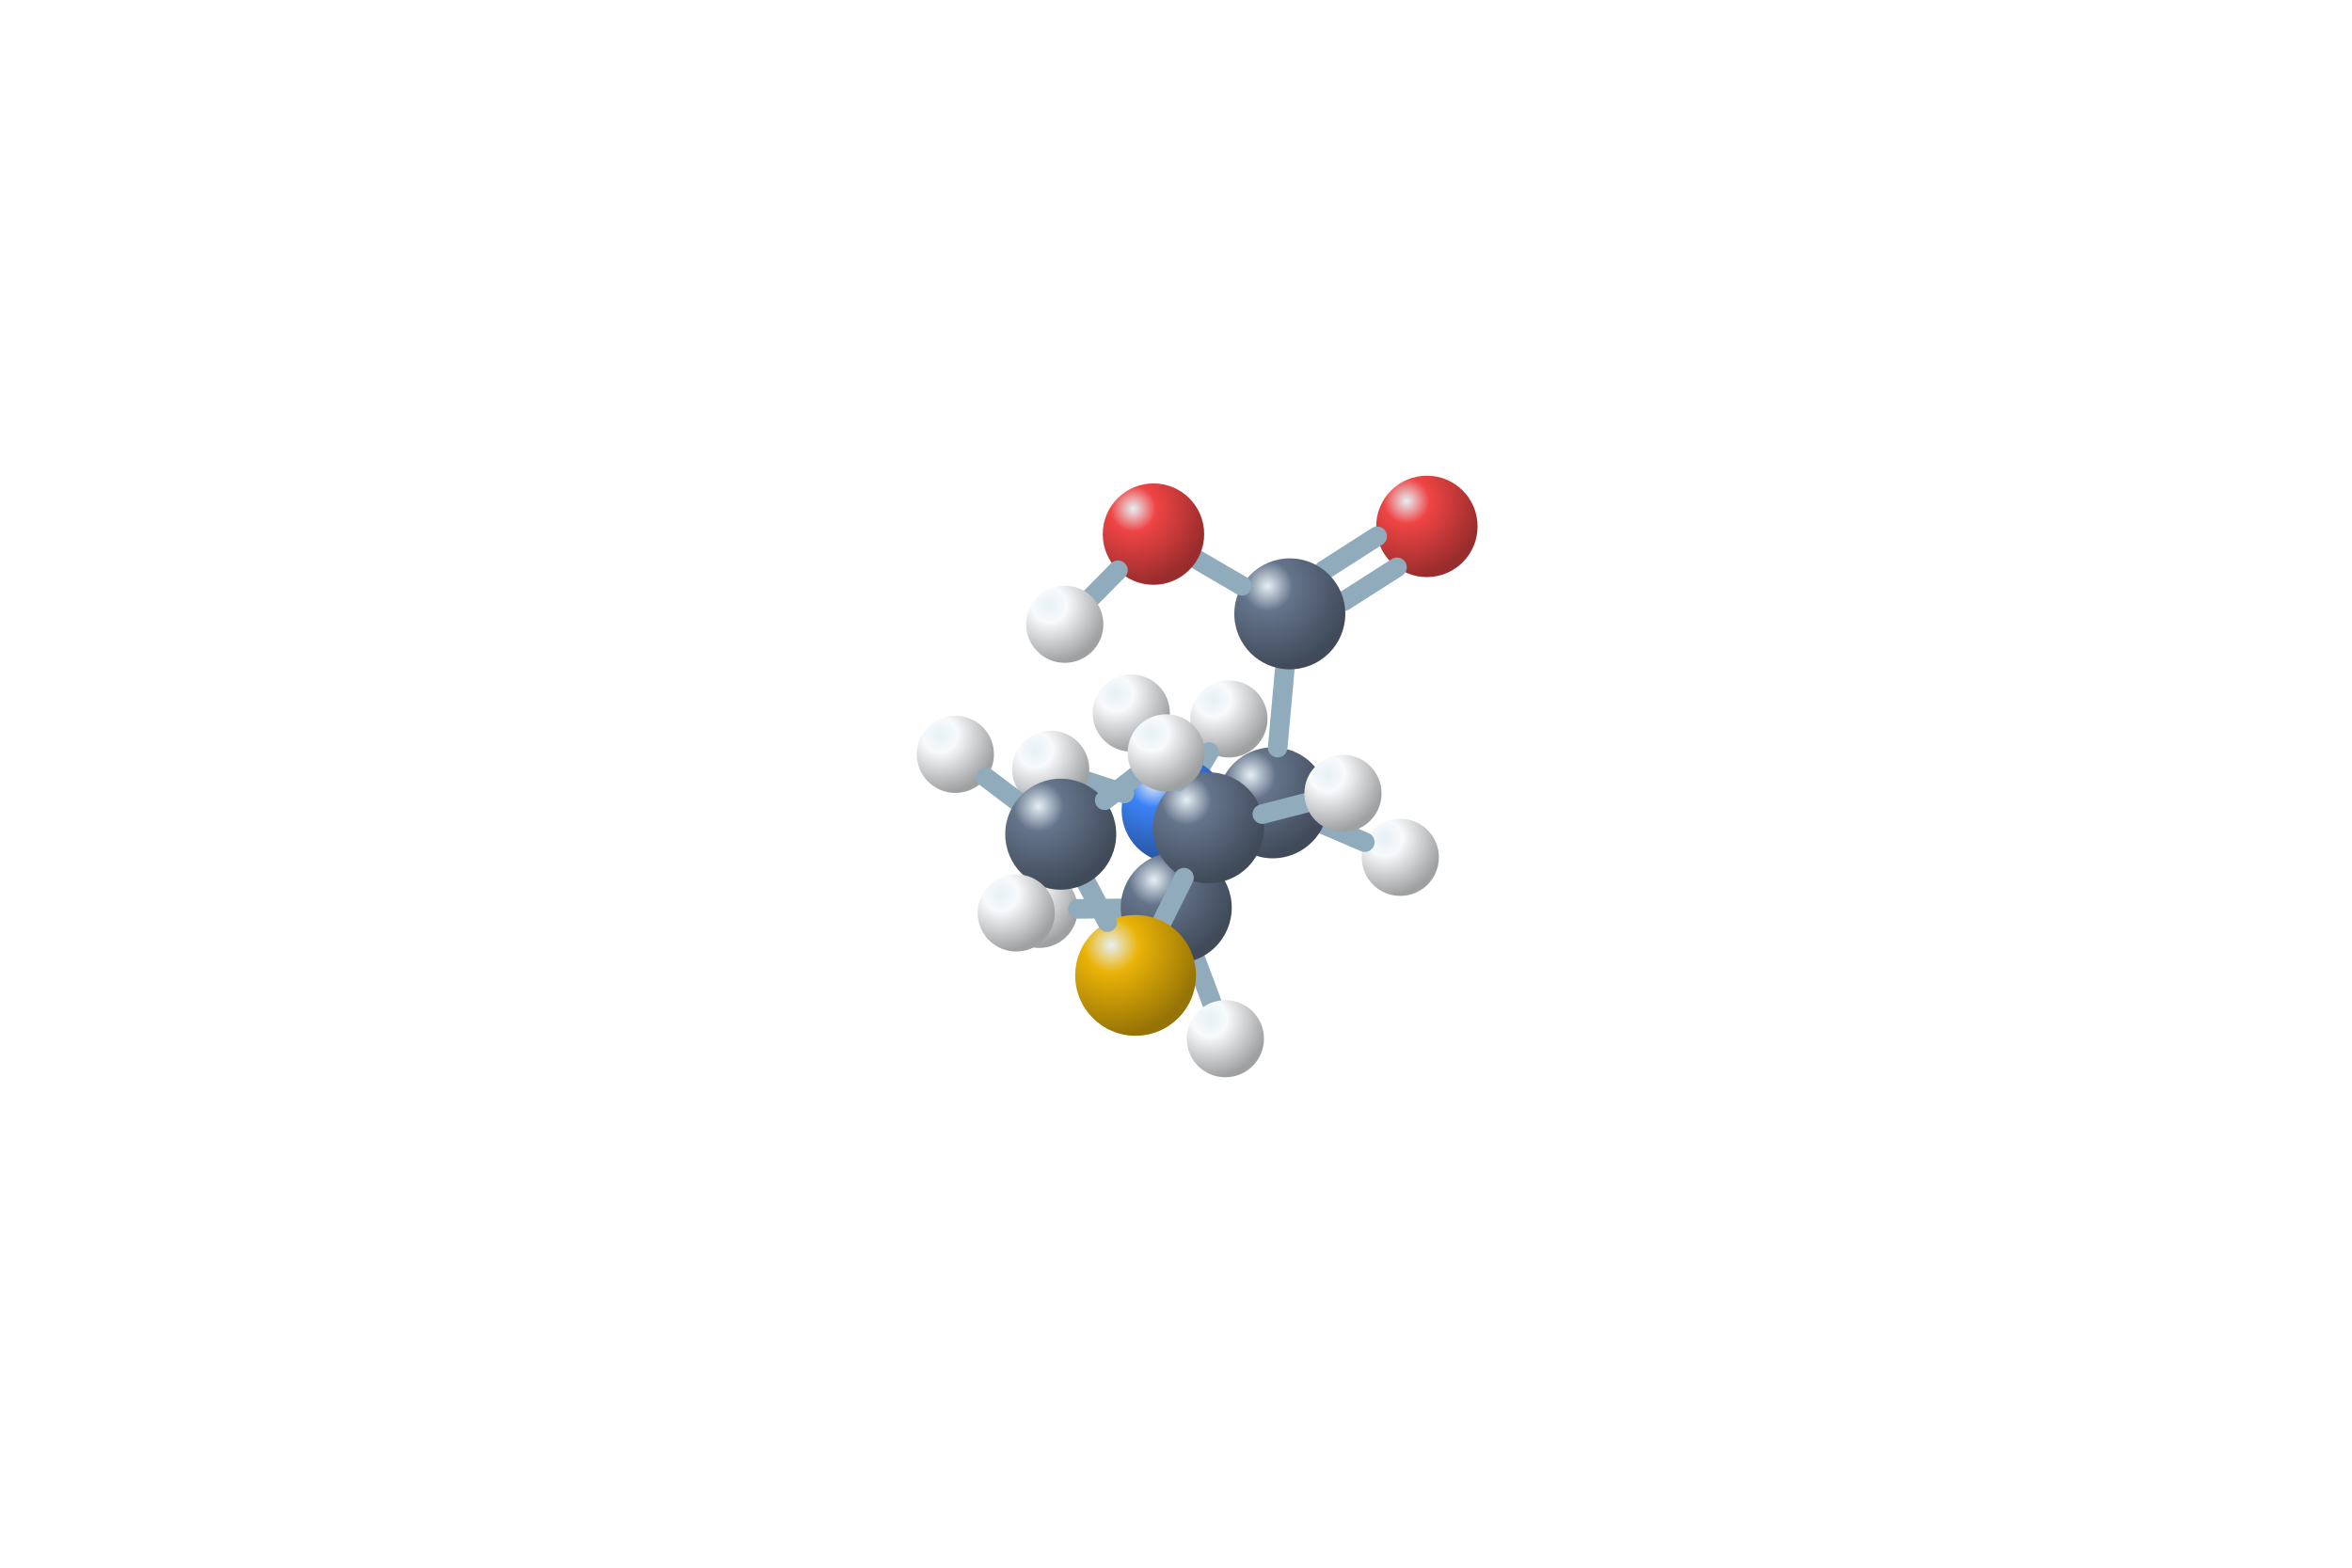
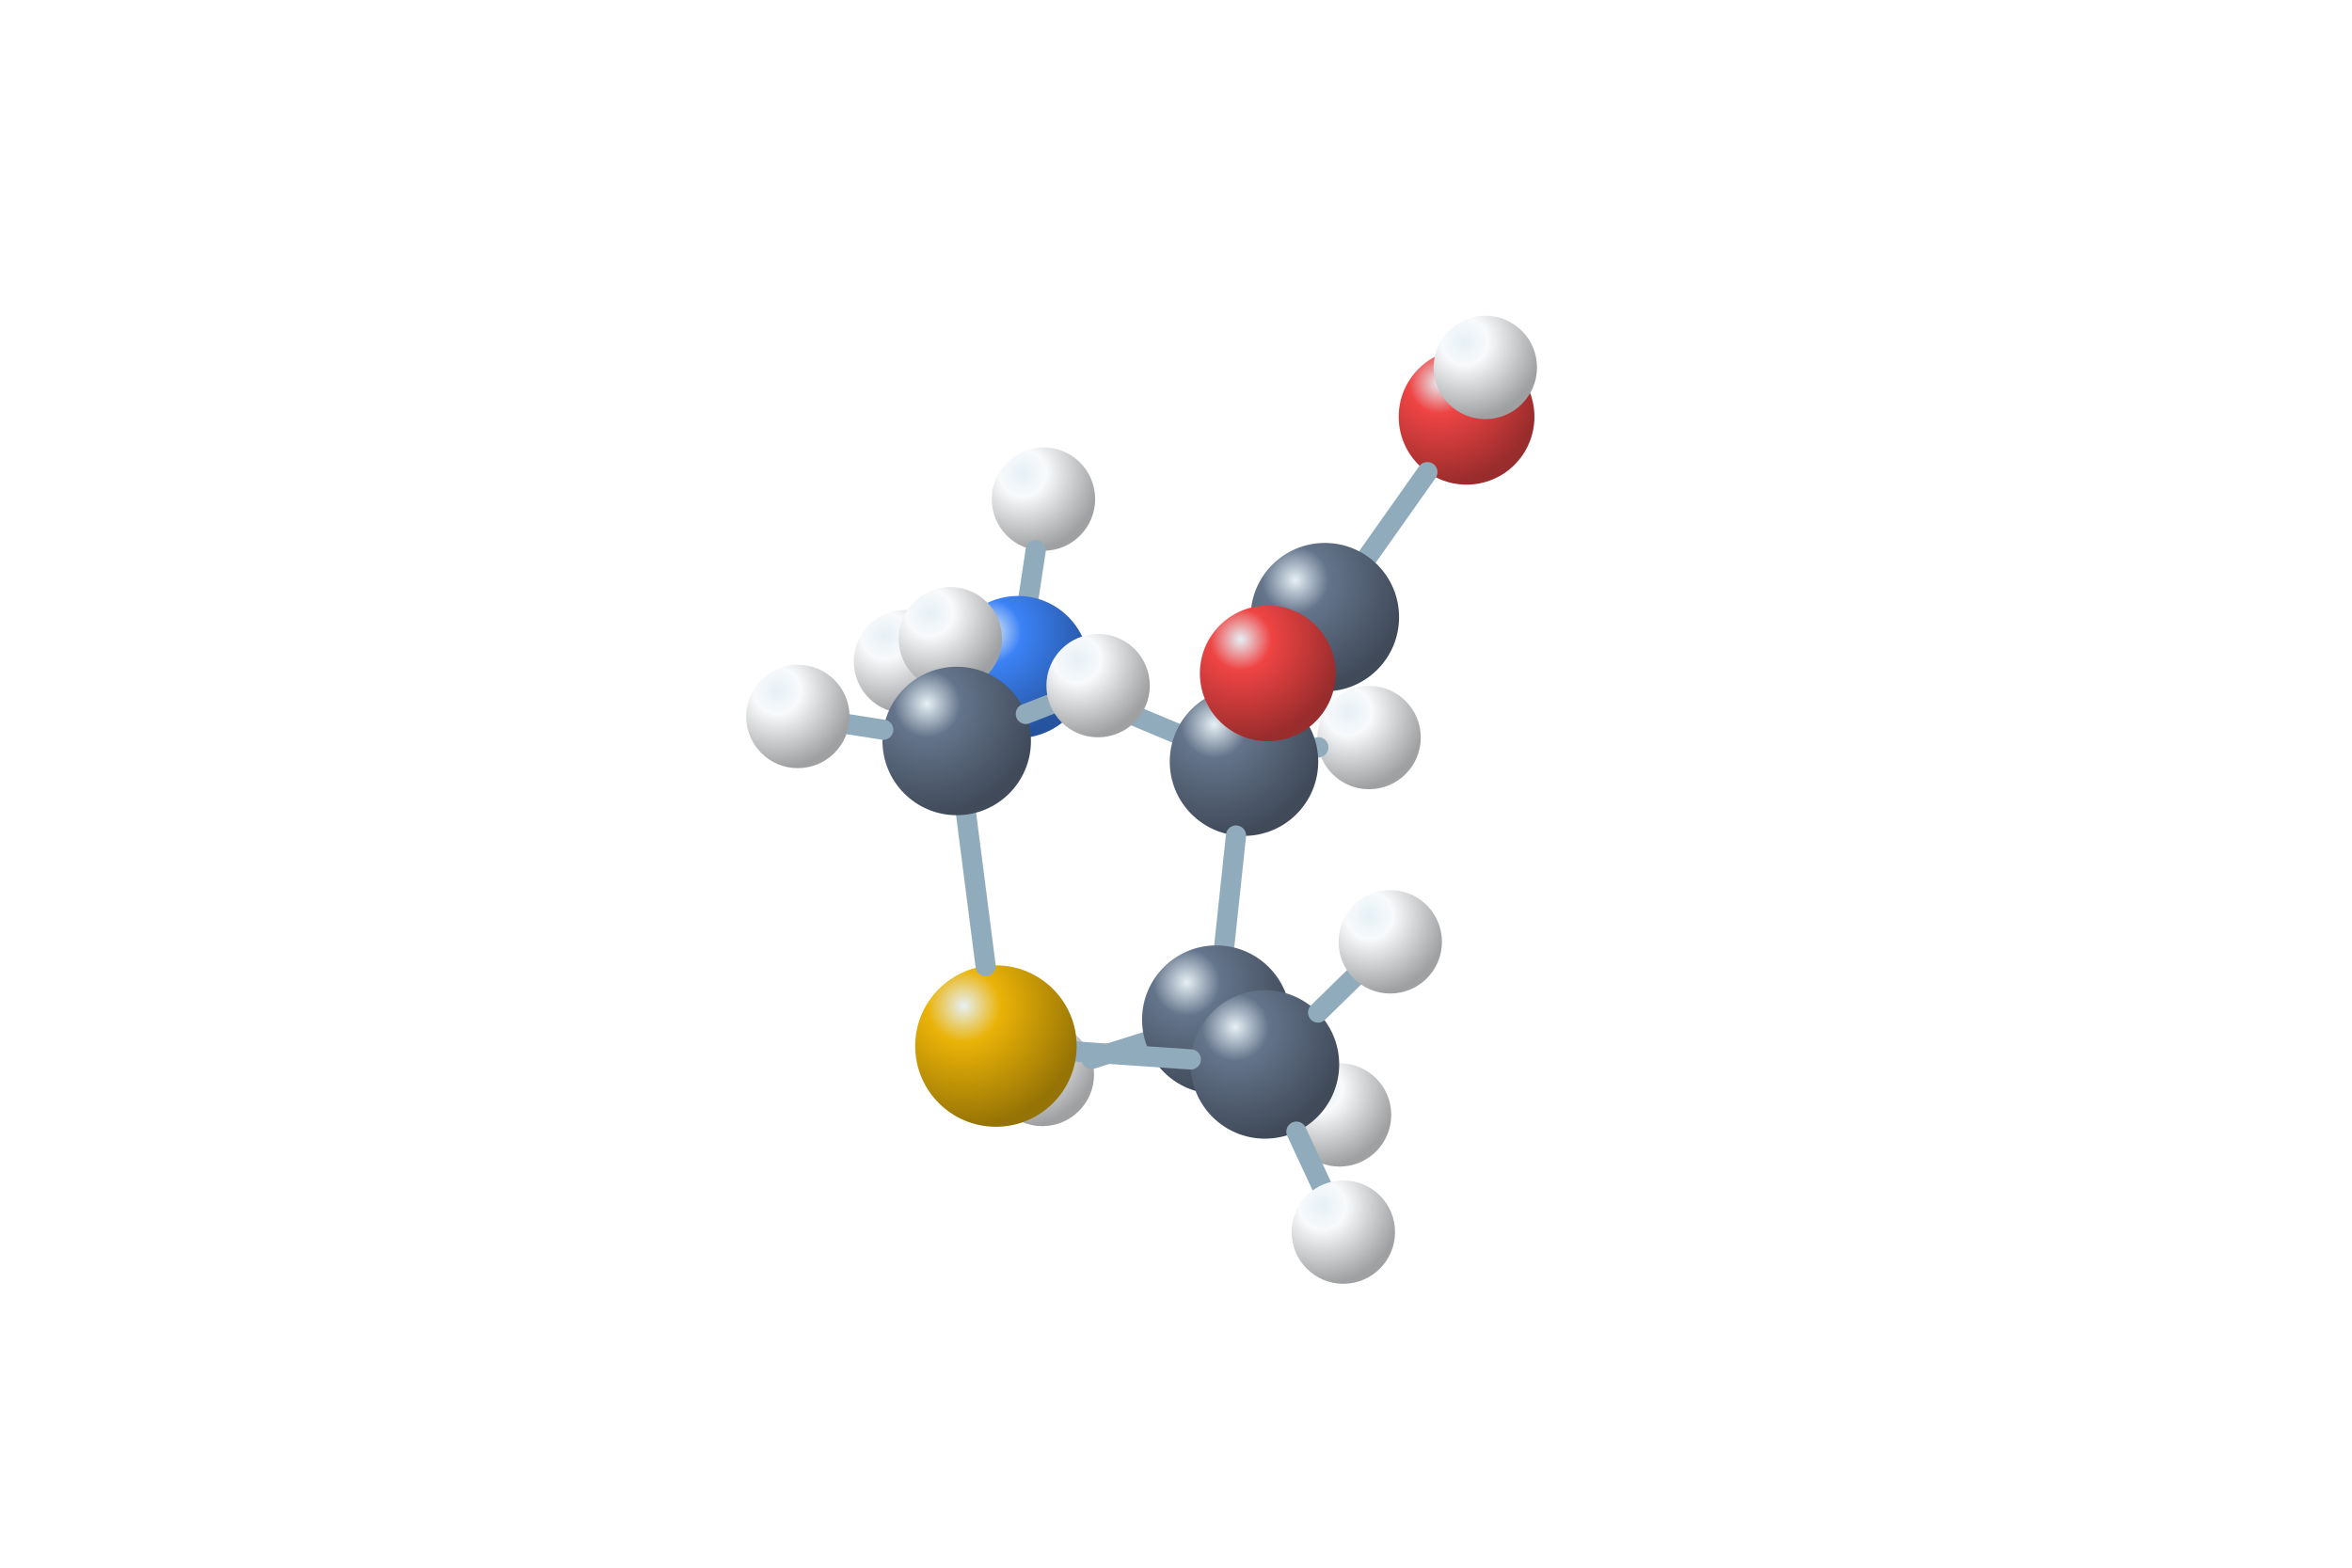
<svg xmlns="http://www.w3.org/2000/svg" viewBox="0 0 192 128">
  <defs>
    <radialGradient id="C" cx="30%" cy="25%" r="75%">
      <stop stop-color="#e6f0f5" />
      <stop offset=".3" stop-color="#64748b" />
      <stop offset="1" stop-color="#404a59" />
    </radialGradient>
    <radialGradient id="O" cx="30%" cy="25%" r="75%">
      <stop stop-color="#e6f0f5" />
      <stop offset=".3" stop-color="#ef4444" />
      <stop offset="1" stop-color="#992c2c" />
    </radialGradient>
    <radialGradient id="N" cx="30%" cy="25%" r="75%">
      <stop stop-color="#e6f0f5" />
      <stop offset=".3" stop-color="#3b82f6" />
      <stop offset="1" stop-color="#26539d" />
    </radialGradient>
    <radialGradient id="S" cx="30%" cy="25%" r="75%">
      <stop stop-color="#e6f0f5" />
      <stop offset=".3" stop-color="#eab308" />
      <stop offset="1" stop-color="#967305" />
    </radialGradient>
    <radialGradient id="H" cx="30%" cy="25%" r="75%">
      <stop stop-color="#e6f0f5" />
      <stop offset=".3" stop-color="#f8fafc" />
      <stop offset="1" stop-color="#9fa0a1" />
    </radialGradient>
  </defs>
-   <circle cx="100.32" cy="58.7" r="3.15" fill="url(#H)" />
-   <path d="M98.11 62.41L98.71 61.41" stroke="#90acbc" stroke-width="1.6" stroke-linecap="round" />
-   <circle cx="95.9" cy="66.14" r="4.34" fill="url(#N)" />
-   <path d="M91.78 64.79L88.76 63.79" stroke="#90acbc" stroke-width="1.6" stroke-linecap="round" />
-   <circle cx="85.77" cy="62.81" r="3.15" fill="url(#H)" />
-   <circle cx="114.31" cy="70" r="3.15" fill="url(#H)" />
-   <path d="M108.07 67.33L111.41 68.76" stroke="#90acbc" stroke-width="1.6" stroke-linecap="round" />
-   <circle cx="103.9" cy="65.55" r="4.53" fill="url(#C)" />
-   <circle cx="116.48" cy="42.98" r="4.14" fill="url(#O)" />
-   <path d="M104.3 61.04L104.88 54.64" stroke="#90acbc" stroke-width="1.6" stroke-linecap="round" />
-   <path d="M108.09 46.56L112.42 43.79" stroke="#90acbc" stroke-width="1.6" stroke-linecap="round" />
-   <path d="M109.7 49.09L114.04 46.32" stroke="#90acbc" stroke-width="1.6" stroke-linecap="round" />
-   <circle cx="105.29" cy="50.12" r="4.53" fill="url(#C)" />
-   <path d="M99.09 70.78L100.83 68.89" stroke="#90acbc" stroke-width="1.6" stroke-linecap="round" />
-   <path d="M101.38 47.83L97.73 45.7" stroke="#90acbc" stroke-width="1.6" stroke-linecap="round" />
-   <circle cx="84.83" cy="74.25" r="3.15" fill="url(#H)" />
-   <path d="M91.49 74.17L87.99 74.21" stroke="#90acbc" stroke-width="1.6" stroke-linecap="round" />
-   <path d="M97.61 78.36L98.92 81.85" stroke="#90acbc" stroke-width="1.6" stroke-linecap="round" />
-   <circle cx="96.02" cy="74.11" r="4.53" fill="url(#C)" />
-   <circle cx="100.03" cy="84.81" r="3.15" fill="url(#H)" />
-   <circle cx="94.16" cy="43.61" r="4.14" fill="url(#O)" />
-   <path d="M91.26 46.56L89.13 48.72" stroke="#90acbc" stroke-width="1.6" stroke-linecap="round" />
-   <circle cx="86.92" cy="50.97" r="3.15" fill="url(#H)" />
-   <circle cx="98.66" cy="67.59" r="4.53" fill="url(#C)" />
-   <path d="M96.13 63.83L94.11 60.83" stroke="#90acbc" stroke-width="1.6" stroke-linecap="round" />
-   <path d="M103.05 66.47L106.58 65.56" stroke="#90acbc" stroke-width="1.6" stroke-linecap="round" />
-   <circle cx="92.35" cy="58.22" r="3.15" fill="url(#H)" />
-   <circle cx="109.63" cy="64.78" r="3.15" fill="url(#H)" />
-   <path d="M96.65 71.66L94.88 75.22" stroke="#90acbc" stroke-width="1.6" stroke-linecap="round" />
-   <circle cx="92.7" cy="79.64" r="4.93" fill="url(#S)" />
-   <path d="M90.39 75.29L88.71 72.12" stroke="#90acbc" stroke-width="1.6" stroke-linecap="round" />
-   <circle cx="77.99" cy="61.59" r="3.15" fill="url(#H)" />
-   <path d="M82.98 65.37L80.51 63.5" stroke="#90acbc" stroke-width="1.6" stroke-linecap="round" />
-   <circle cx="86.59" cy="68.11" r="4.53" fill="url(#C)" />
-   <path d="M90.18 65.34L92.7 63.4" stroke="#90acbc" stroke-width="1.6" stroke-linecap="round" />
-   <circle cx="95.2" cy="61.47" r="3.15" fill="url(#H)" />
-   <circle cx="82.96" cy="74.54" r="3.15" fill="url(#H)" />
+   <circle cx="111.76" cy="60.22" r="4.22" fill="url(#H)" />
+   <circle cx="85.18" cy="40.75" r="4.22" fill="url(#H)" />
+   <path d="M83.97 48.73L84.55 44.92" stroke="#90acbc" stroke-width="1.65" stroke-linecap="round" />
+   <circle cx="83.1" cy="54.46" r="5.8" fill="url(#N)" />
+   <path d="M107.51 61.04L107.62 61.02" stroke="#90acbc" stroke-width="1.65" stroke-linecap="round" />
+   <circle cx="109.35" cy="91.03" r="4.22" fill="url(#H)" />
+   <path d="M95.96 59.85L88.44 56.7" stroke="#90acbc" stroke-width="1.65" stroke-linecap="round" />
+   <path d="M104.08 86.96L106.01 88.45" stroke="#90acbc" stroke-width="1.65" stroke-linecap="round" />
+   <circle cx="101.55" cy="62.19" r="6.06" fill="url(#C)" />
+   <circle cx="85.09" cy="87.73" r="4.22" fill="url(#H)" />
+   <path d="M99.94 77.22L100.9 68.22" stroke="#90acbc" stroke-width="1.65" stroke-linecap="round" />
+   <path d="M93.51 85.08L89.11 86.46" stroke="#90acbc" stroke-width="1.65" stroke-linecap="round" />
+   <circle cx="99.29" cy="83.25" r="6.06" fill="url(#C)" />
+   <circle cx="73.92" cy="54.02" r="4.22" fill="url(#H)" />
+   <path d="M104.51 56.9L105.2 55.68" stroke="#90acbc" stroke-width="1.65" stroke-linecap="round" />
+   <circle cx="119.72" cy="34.03" r="5.54" fill="url(#O)" />
+   <path d="M111.65 45.44L116.52 38.55" stroke="#90acbc" stroke-width="1.65" stroke-linecap="round" />
+   <circle cx="108.15" cy="50.39" r="6.06" fill="url(#C)" />
+   <circle cx="103.26" cy="86.91" r="6.06" fill="url(#C)" />
+   <path d="M105.83 92.4L107.87 96.78" stroke="#90acbc" stroke-width="1.65" stroke-linecap="round" />
+   <circle cx="109.66" cy="100.6" r="4.22" fill="url(#H)" />
+   <circle cx="121.25" cy="30" r="4.22" fill="url(#H)" />
+   <path d="M107.6 82.67L110.48 79.85" stroke="#90acbc" stroke-width="1.65" stroke-linecap="round" />
+   <circle cx="113.49" cy="76.9" r="4.22" fill="url(#H)" />
+   <path d="M97.21 86.5L87.88 85.86" stroke="#90acbc" stroke-width="1.65" stroke-linecap="round" />
+   <circle cx="77.58" cy="52.15" r="4.22" fill="url(#H)" />
+   <circle cx="103.49" cy="54.98" r="5.54" fill="url(#O)" />
+   <circle cx="81.3" cy="85.41" r="6.59" fill="url(#S)" />
+   <path d="M80.46 78.88L78.87 66.51" stroke="#90acbc" stroke-width="1.65" stroke-linecap="round" />
+   <circle cx="78.1" cy="60.5" r="6.06" fill="url(#C)" />
+   <path d="M72.1 59.58L69.3 59.14" stroke="#90acbc" stroke-width="1.65" stroke-linecap="round" />
+   <path d="M83.74 58.29L85.71 57.52" stroke="#90acbc" stroke-width="1.65" stroke-linecap="round" />
+   <circle cx="65.13" cy="58.5" r="4.22" fill="url(#H)" />
+   <circle cx="89.64" cy="55.98" r="4.22" fill="url(#H)" />
</svg>
